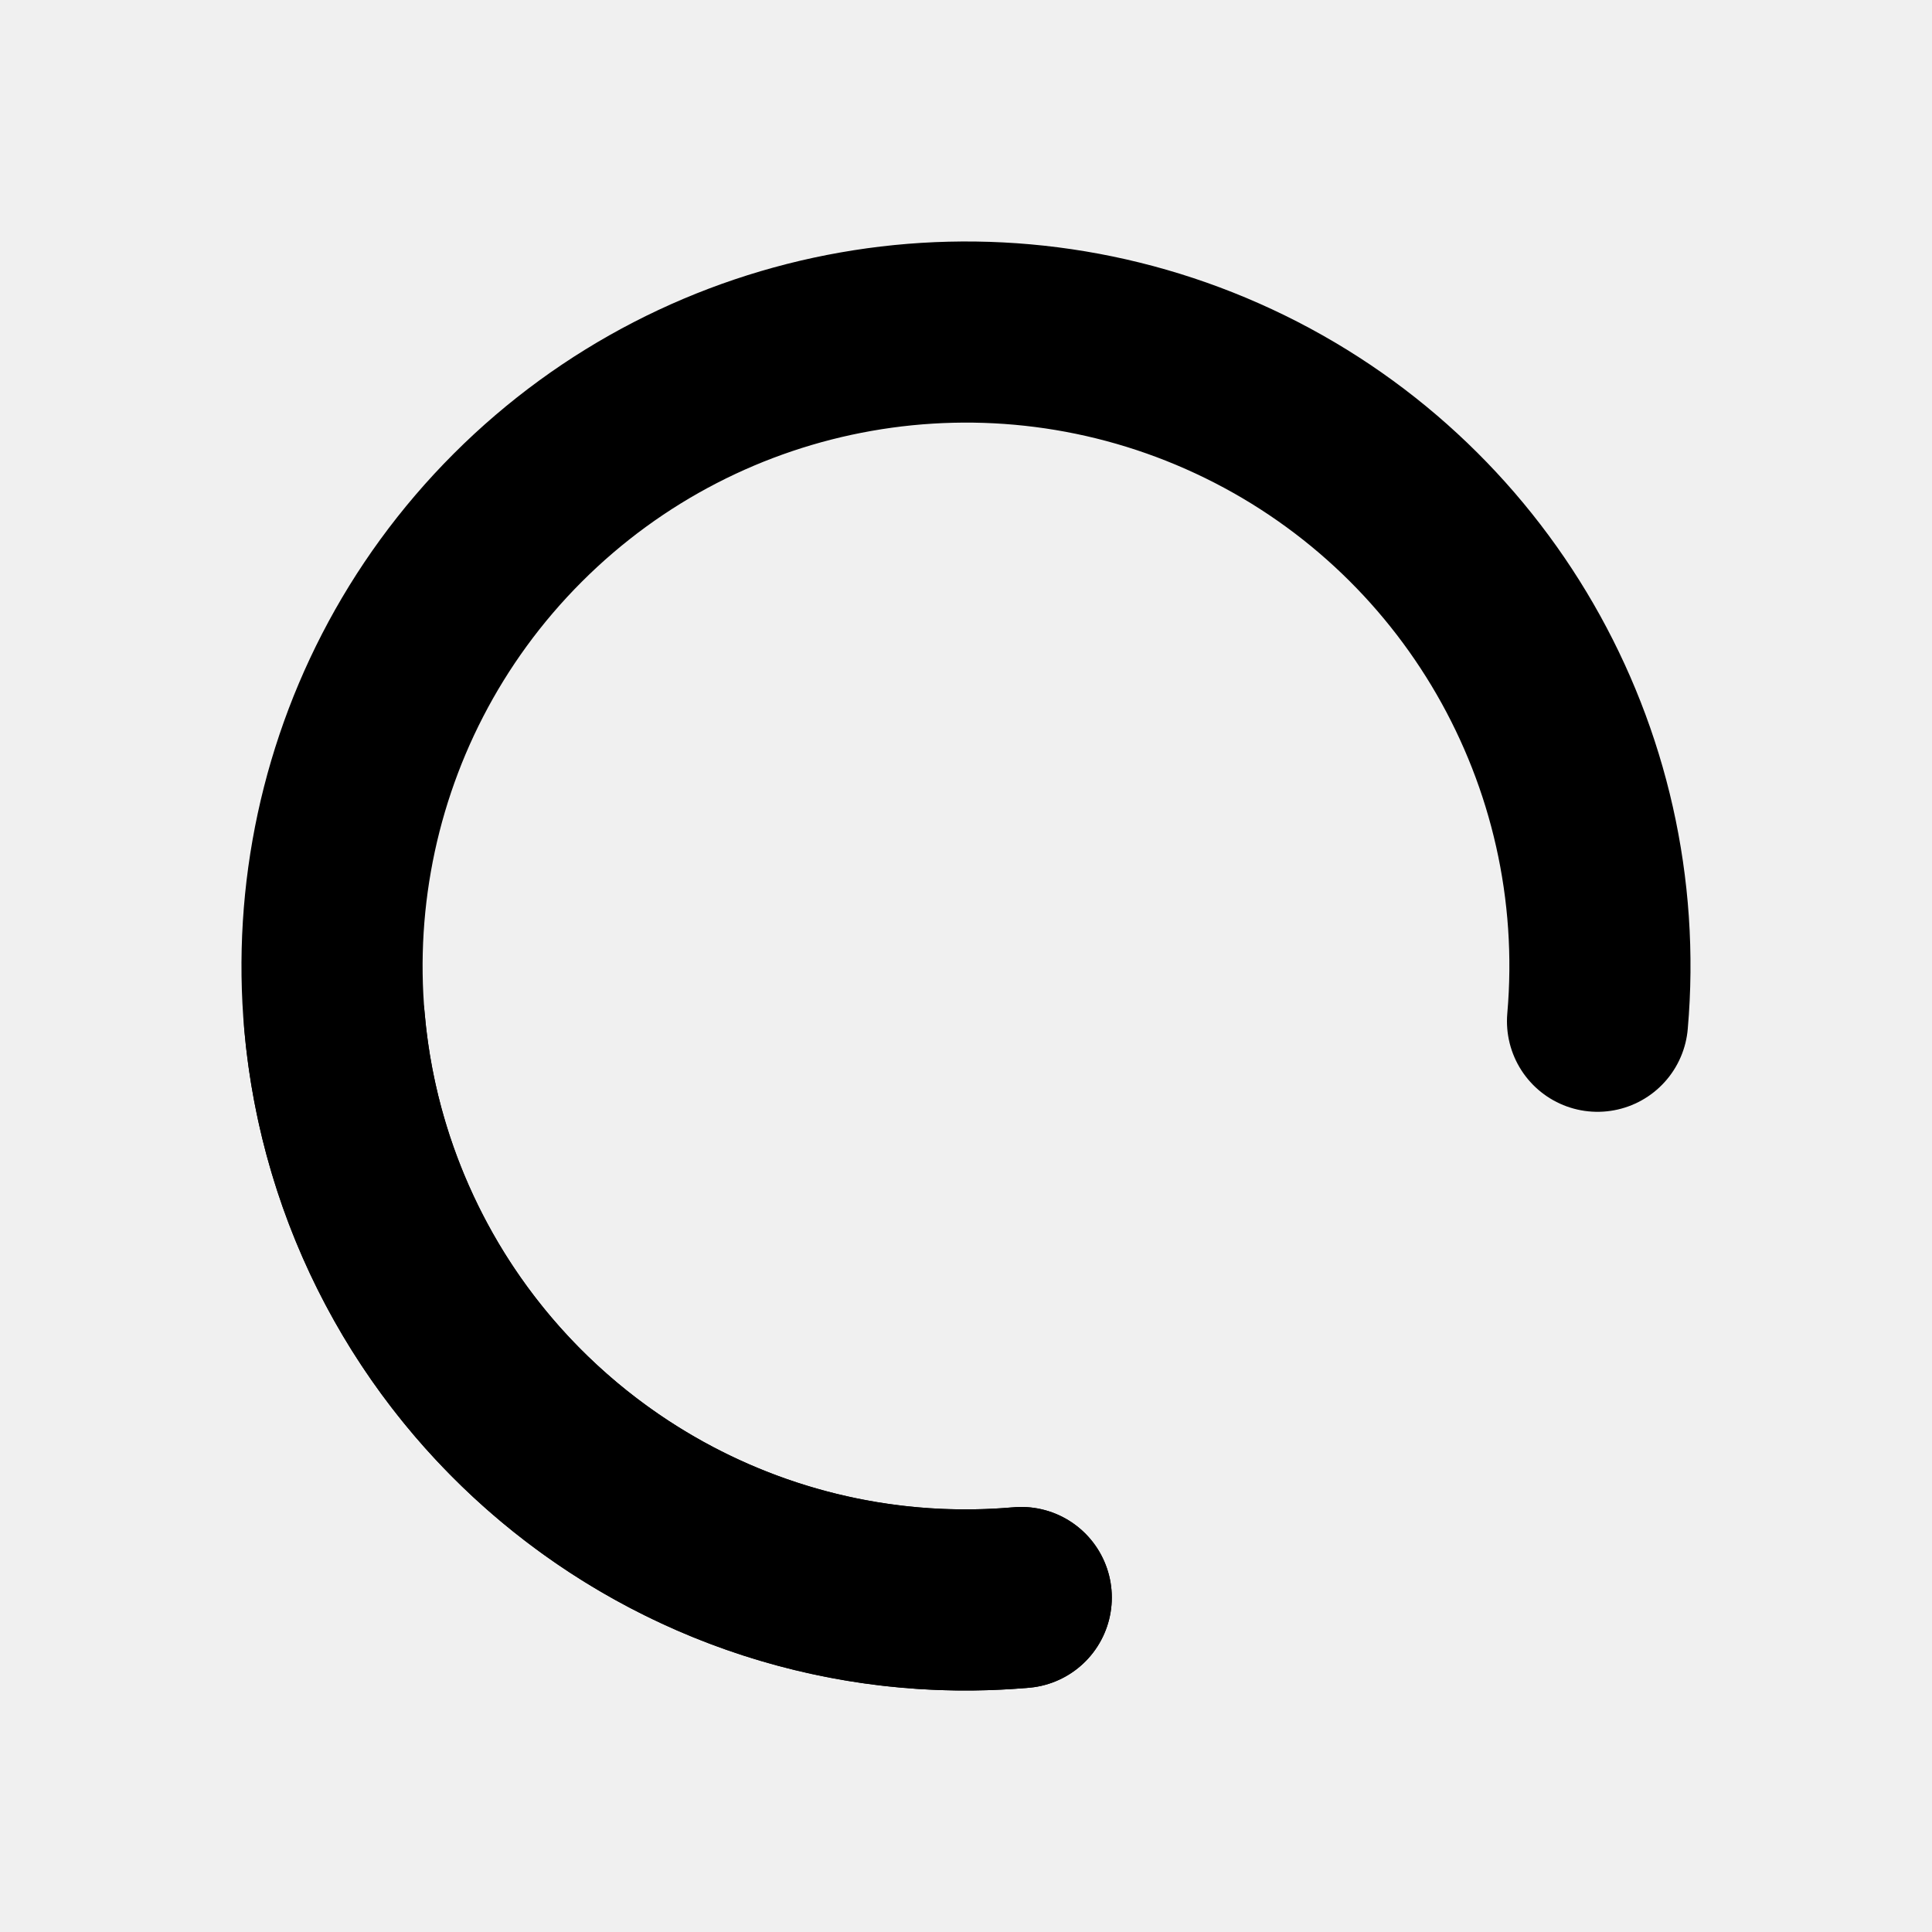
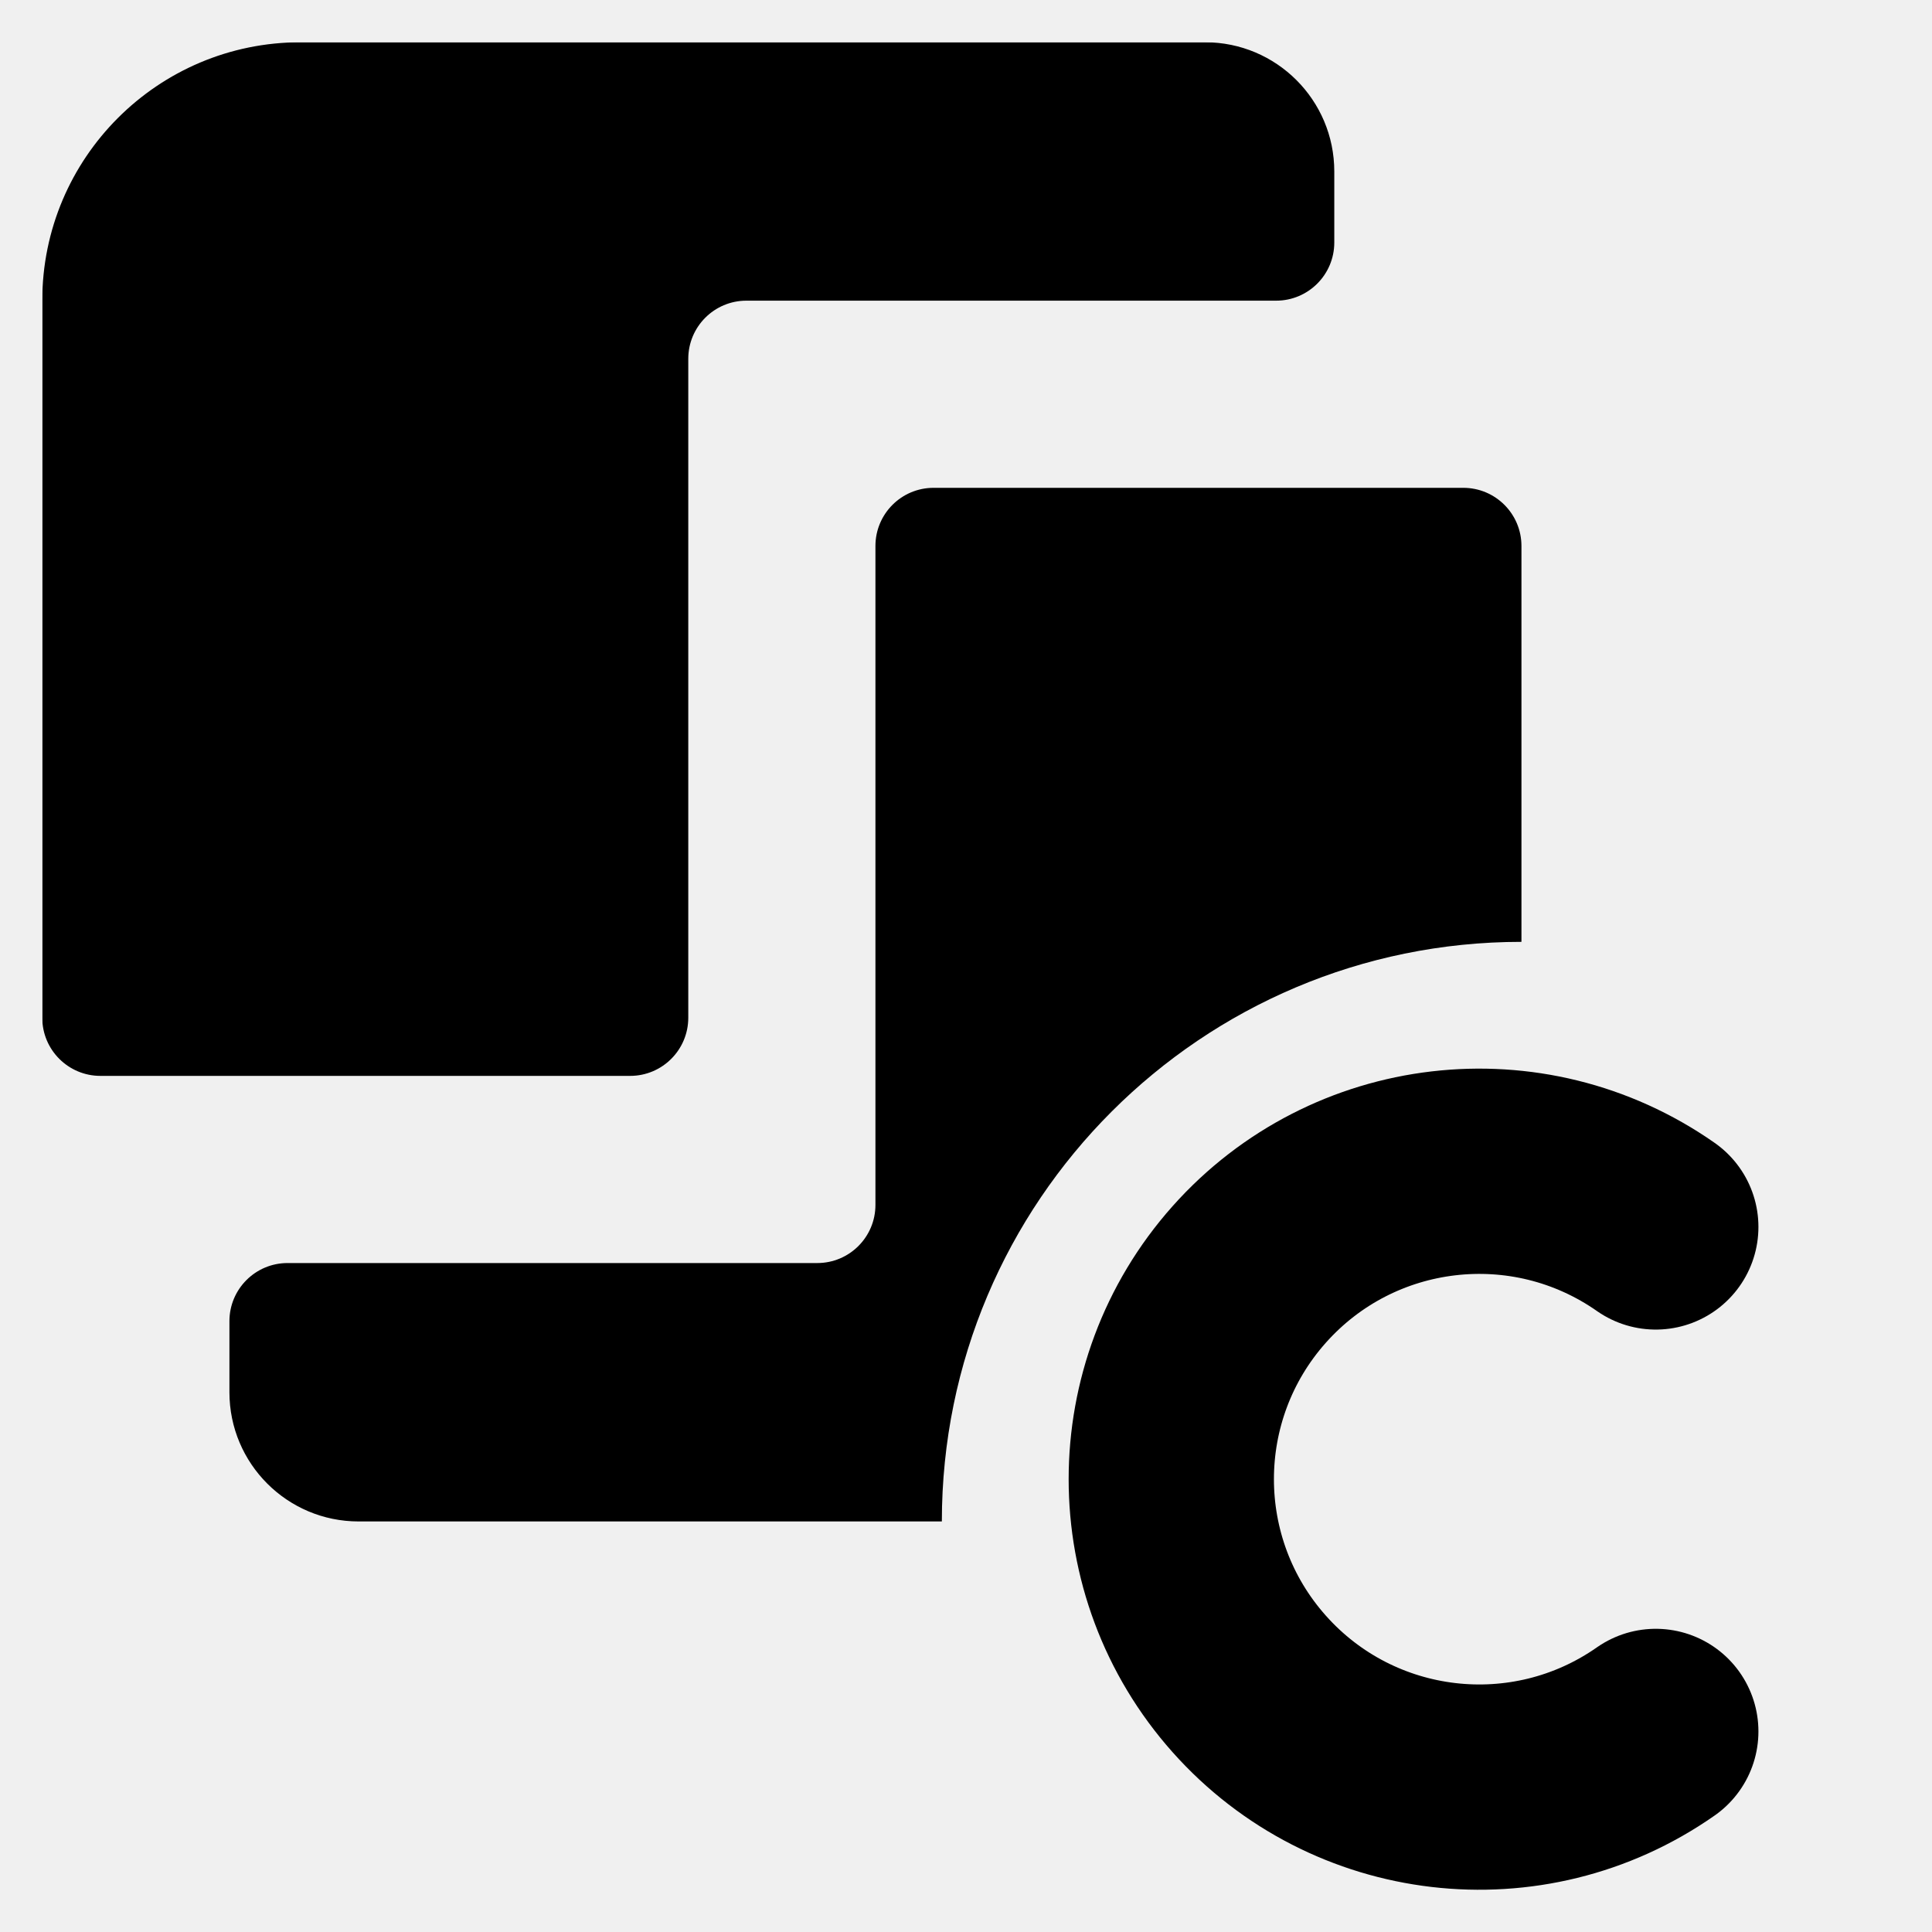
<svg xmlns="http://www.w3.org/2000/svg" width="32" height="32" viewBox="0 0 32 32" fill="none" stroke-linejoin="round" stroke-linecap="round" role="img" aria-label="superbackup — running (template)">
-   <path d="M 16.915 26.460 A 10.5 10.5 0 1 1 26.460 16.915" fill="none" stroke="#000000" stroke-width="3" stroke-linecap="round" />
-   <path d="M 16.915 26.460 A 10.5 10.5 0 0 1 5.540 16.915" fill="none" stroke="#000000" stroke-width="3" stroke-linecap="round" />
+   <defs>
+     <mask id="badge-clearance">
+       <rect x="0" y="0" width="32" height="32" fill="#fff" />
+       <circle cx="24.5" cy="24.5" r="9.6" fill="#000" />
+     </mask>
+   </defs>
+   <g transform="translate(0.7 0.7)" mask="url(#badge-clearance)">
+     <path d="M 0 4.28 A 4.28 4.28 0 0 1 4.28 0 L 19.26 0 A 2.14 2.14 0 0 1 21.4 2.14 L 21.4 3.317 A 0.963 0.963 0 0 1 20.437 4.28 L 11.663 4.28 A 0.963 0.963 0 0 0 10.7 5.243 L 10.7 16.157 A 0.963 0.963 0 0 1 9.737 17.12 L 0.963 17.12 A 0.963 0.963 0 0 1 0 16.157 Z" fill="#000000" />
+     <path d="M 0 4.28 A 4.28 4.28 0 0 1 4.28 0 L 19.26 0 A 2.14 2.14 0 0 1 21.4 2.14 L 21.4 3.317 A 0.963 0.963 0 0 1 20.437 4.28 L 11.663 4.28 A 0.963 0.963 0 0 0 10.7 5.243 L 10.7 16.157 A 0.963 0.963 0 0 1 9.737 17.12 L 0.963 17.12 A 0.963 0.963 0 0 1 0 16.157 Z" fill="#000000" transform="translate(3.1 3.1) rotate(180 10.7 10.7)" />
+   </g>
+   <path d="M 27.425 28.678 A 5.1 5.1 0 1 1 27.425 20.322" fill="none" stroke="#000000" stroke-width="3.4" stroke-linecap="round" />
</svg>
